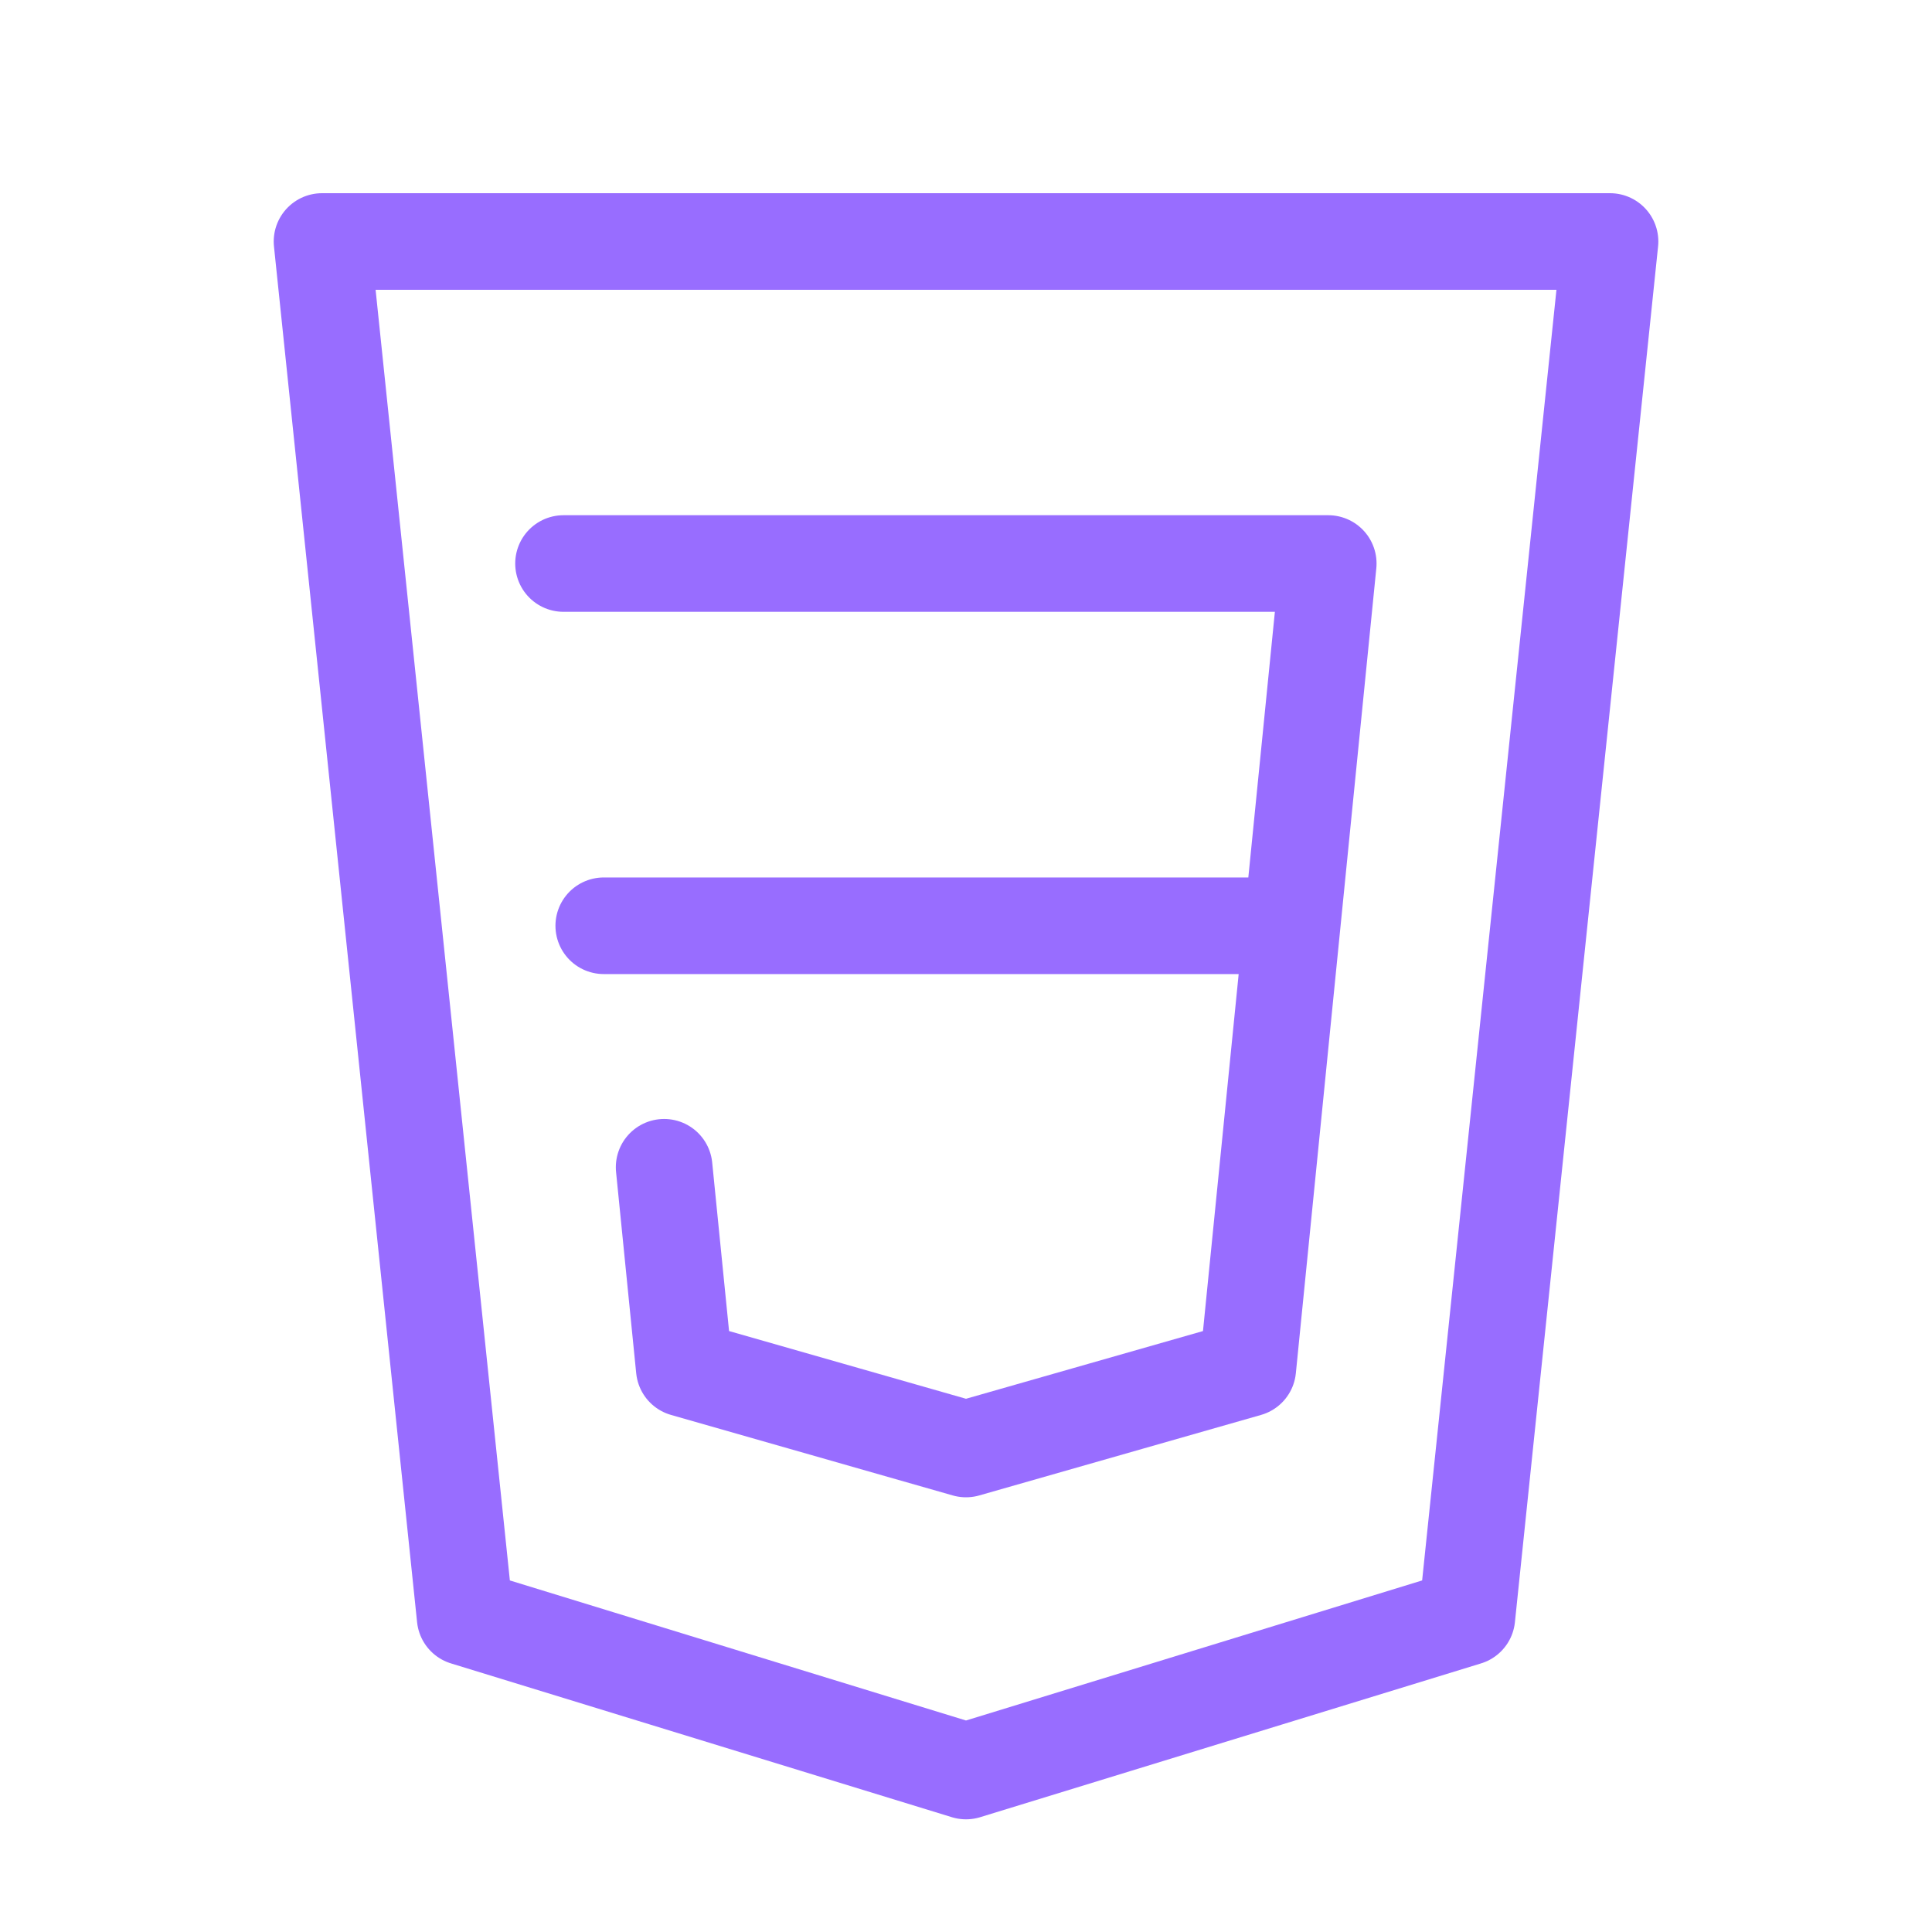
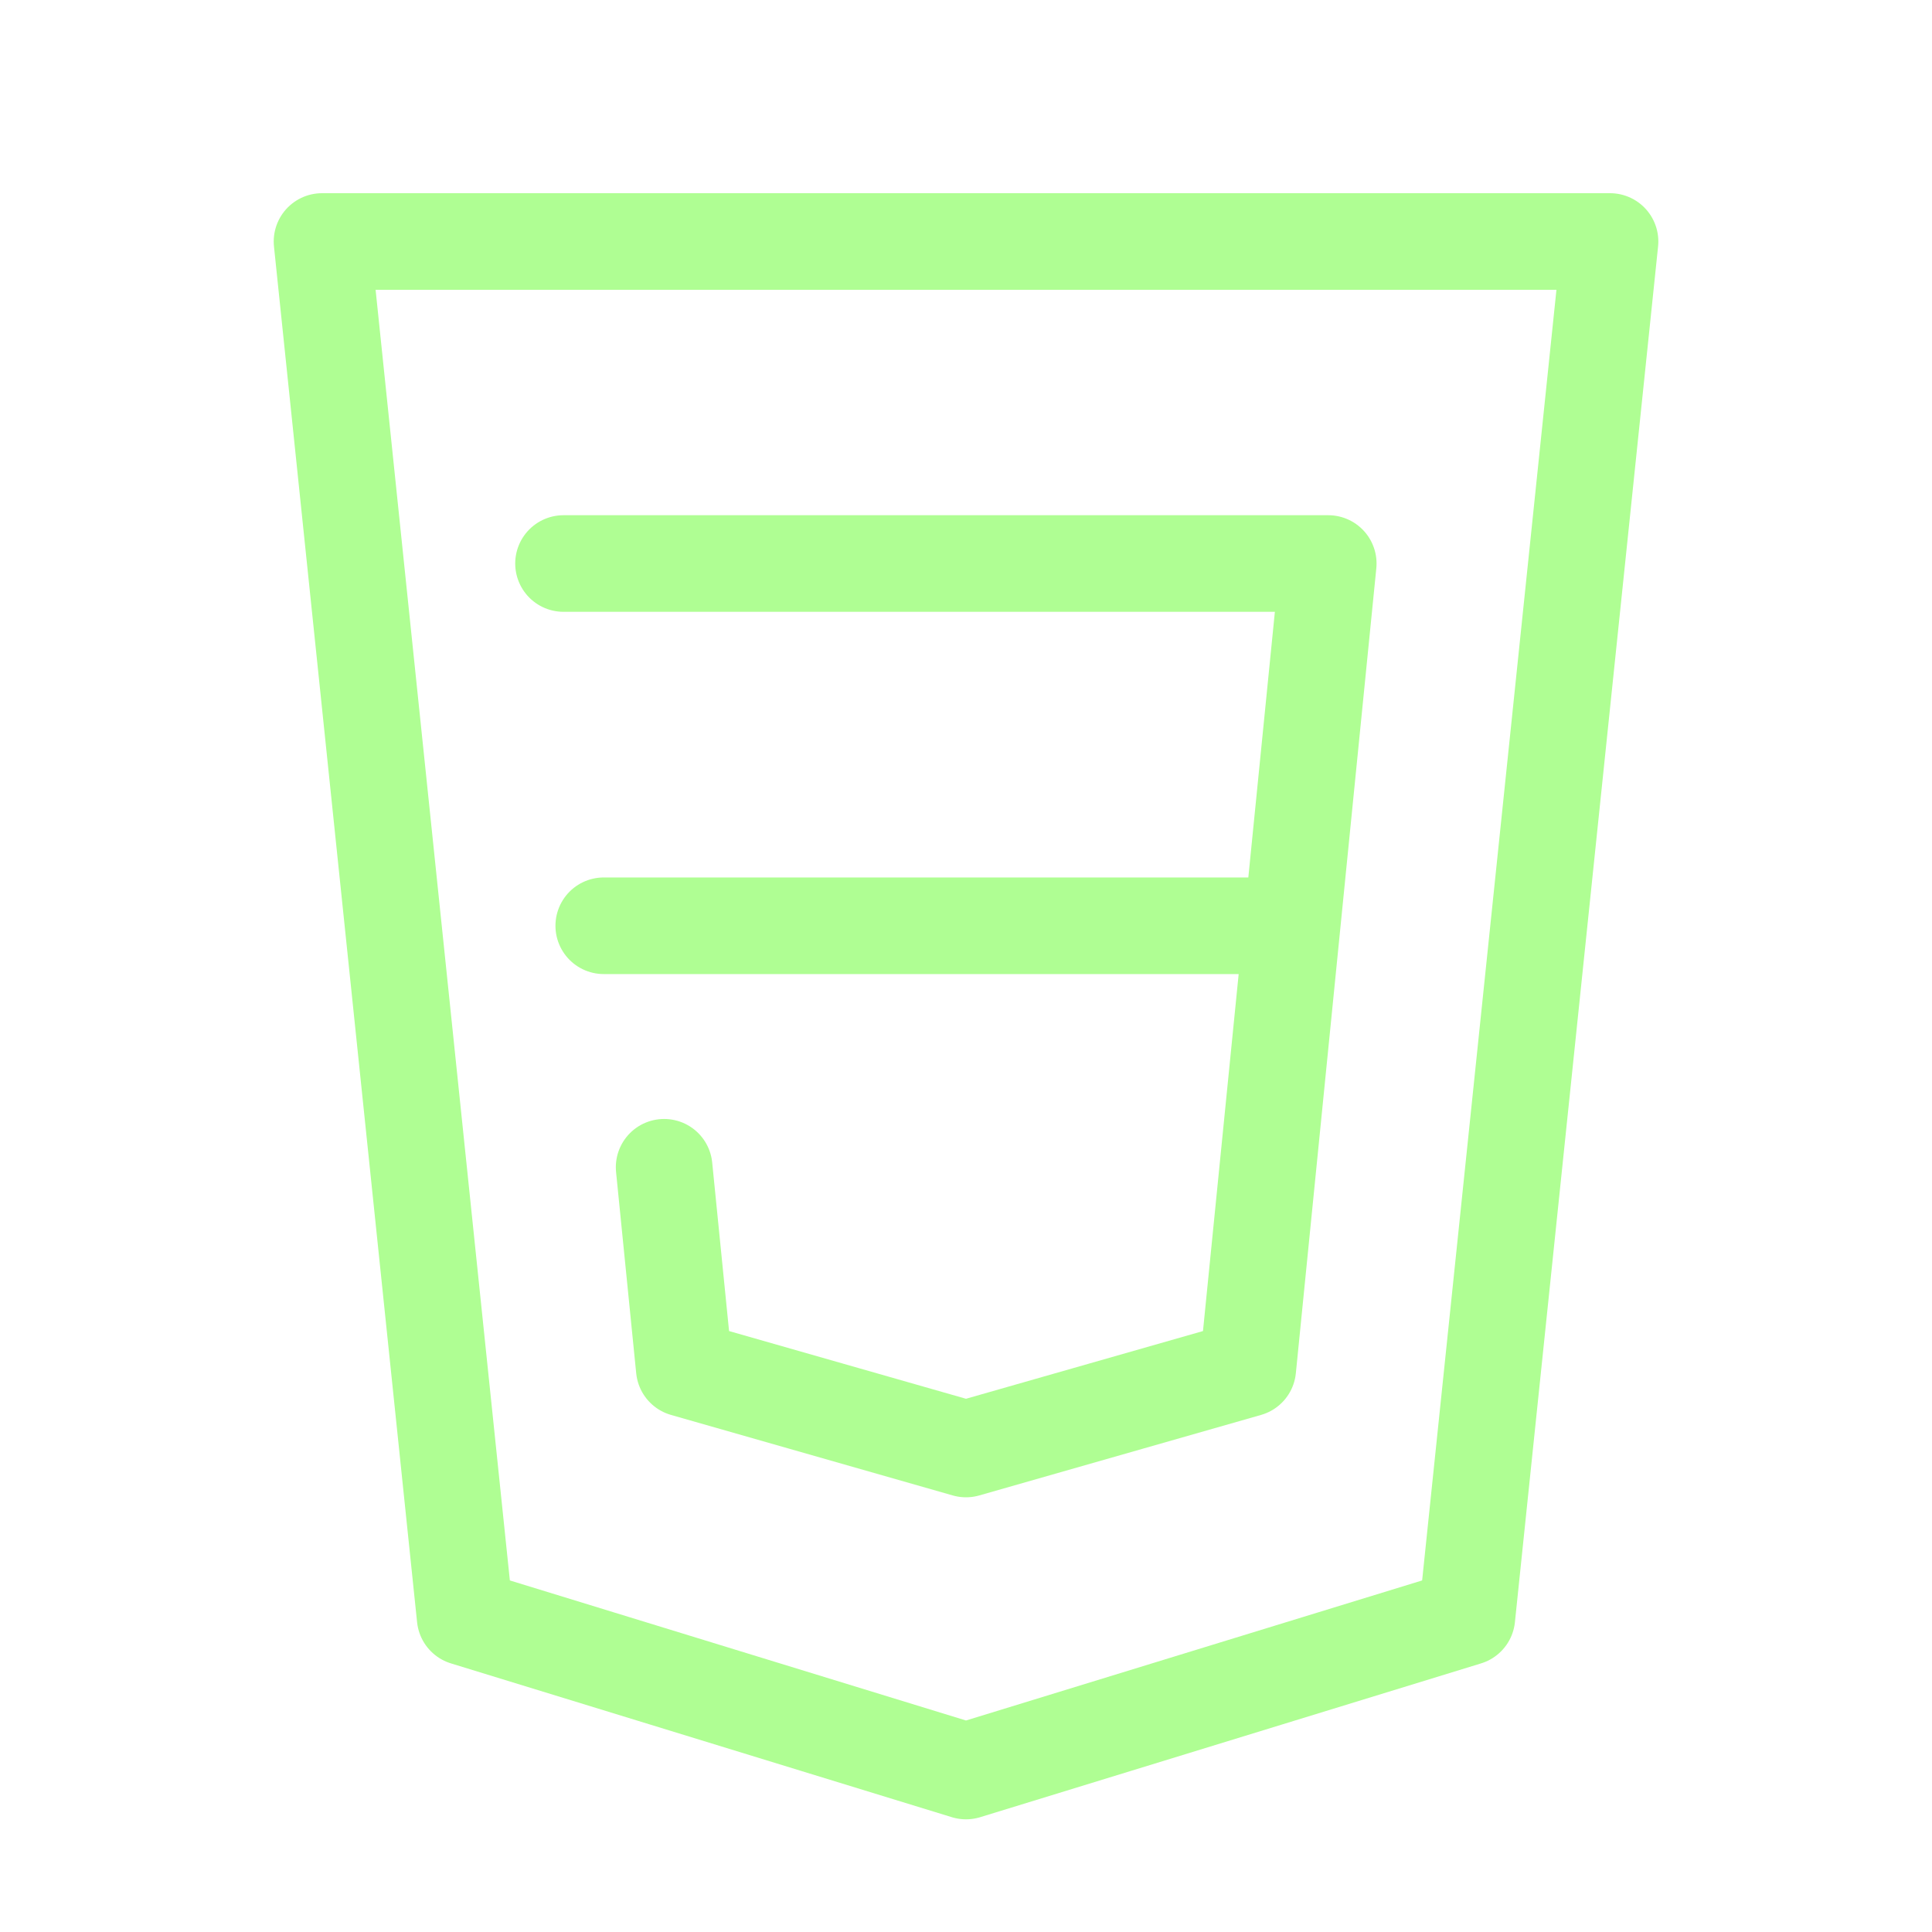
<svg xmlns="http://www.w3.org/2000/svg" width="40" height="40" viewBox="0 0 40 40" fill="none">
  <path d="M6.667 5L9.63 33.483L20 36.667L30.37 33.483L33.334 5H6.667Z" stroke="url(#paint0_linear_601_213)" stroke-width="2" stroke-linecap="round" stroke-linejoin="round" />
  <path d="M11.667 11.667H27.5L25.834 28.333L20 30L14.167 28.333L13.75 24.167M26.667 19.167H12.5" stroke="url(#paint1_linear_601_213)" stroke-width="2" stroke-linecap="round" stroke-linejoin="round" />
  <defs>
    <linearGradient id="paint0_linear_601_213" x1="28.174" y1="3.417" x2="8.951" y2="18.393" gradientUnits="userSpaceOnUse">
-       <stop stop-color="#986dff" />
-       <stop offset="1" stop-color="#986dff" />
+       <stop stop-color="#AFFE93" />
+       <stop offset="1" stop-color="#AFFE93" />
    </linearGradient>
    <linearGradient id="paint1_linear_601_213" x1="24.437" y1="10.75" x2="13.242" y2="19.694" gradientUnits="userSpaceOnUse">
-       <stop stop-color="#986dff" />
-       <stop offset="1" stop-color="#986dff" />
+       <stop stop-color="#AFFE93" />
+       <stop offset="1" stop-color="#AFFE93" />
    </linearGradient>
  </defs>
</svg>
